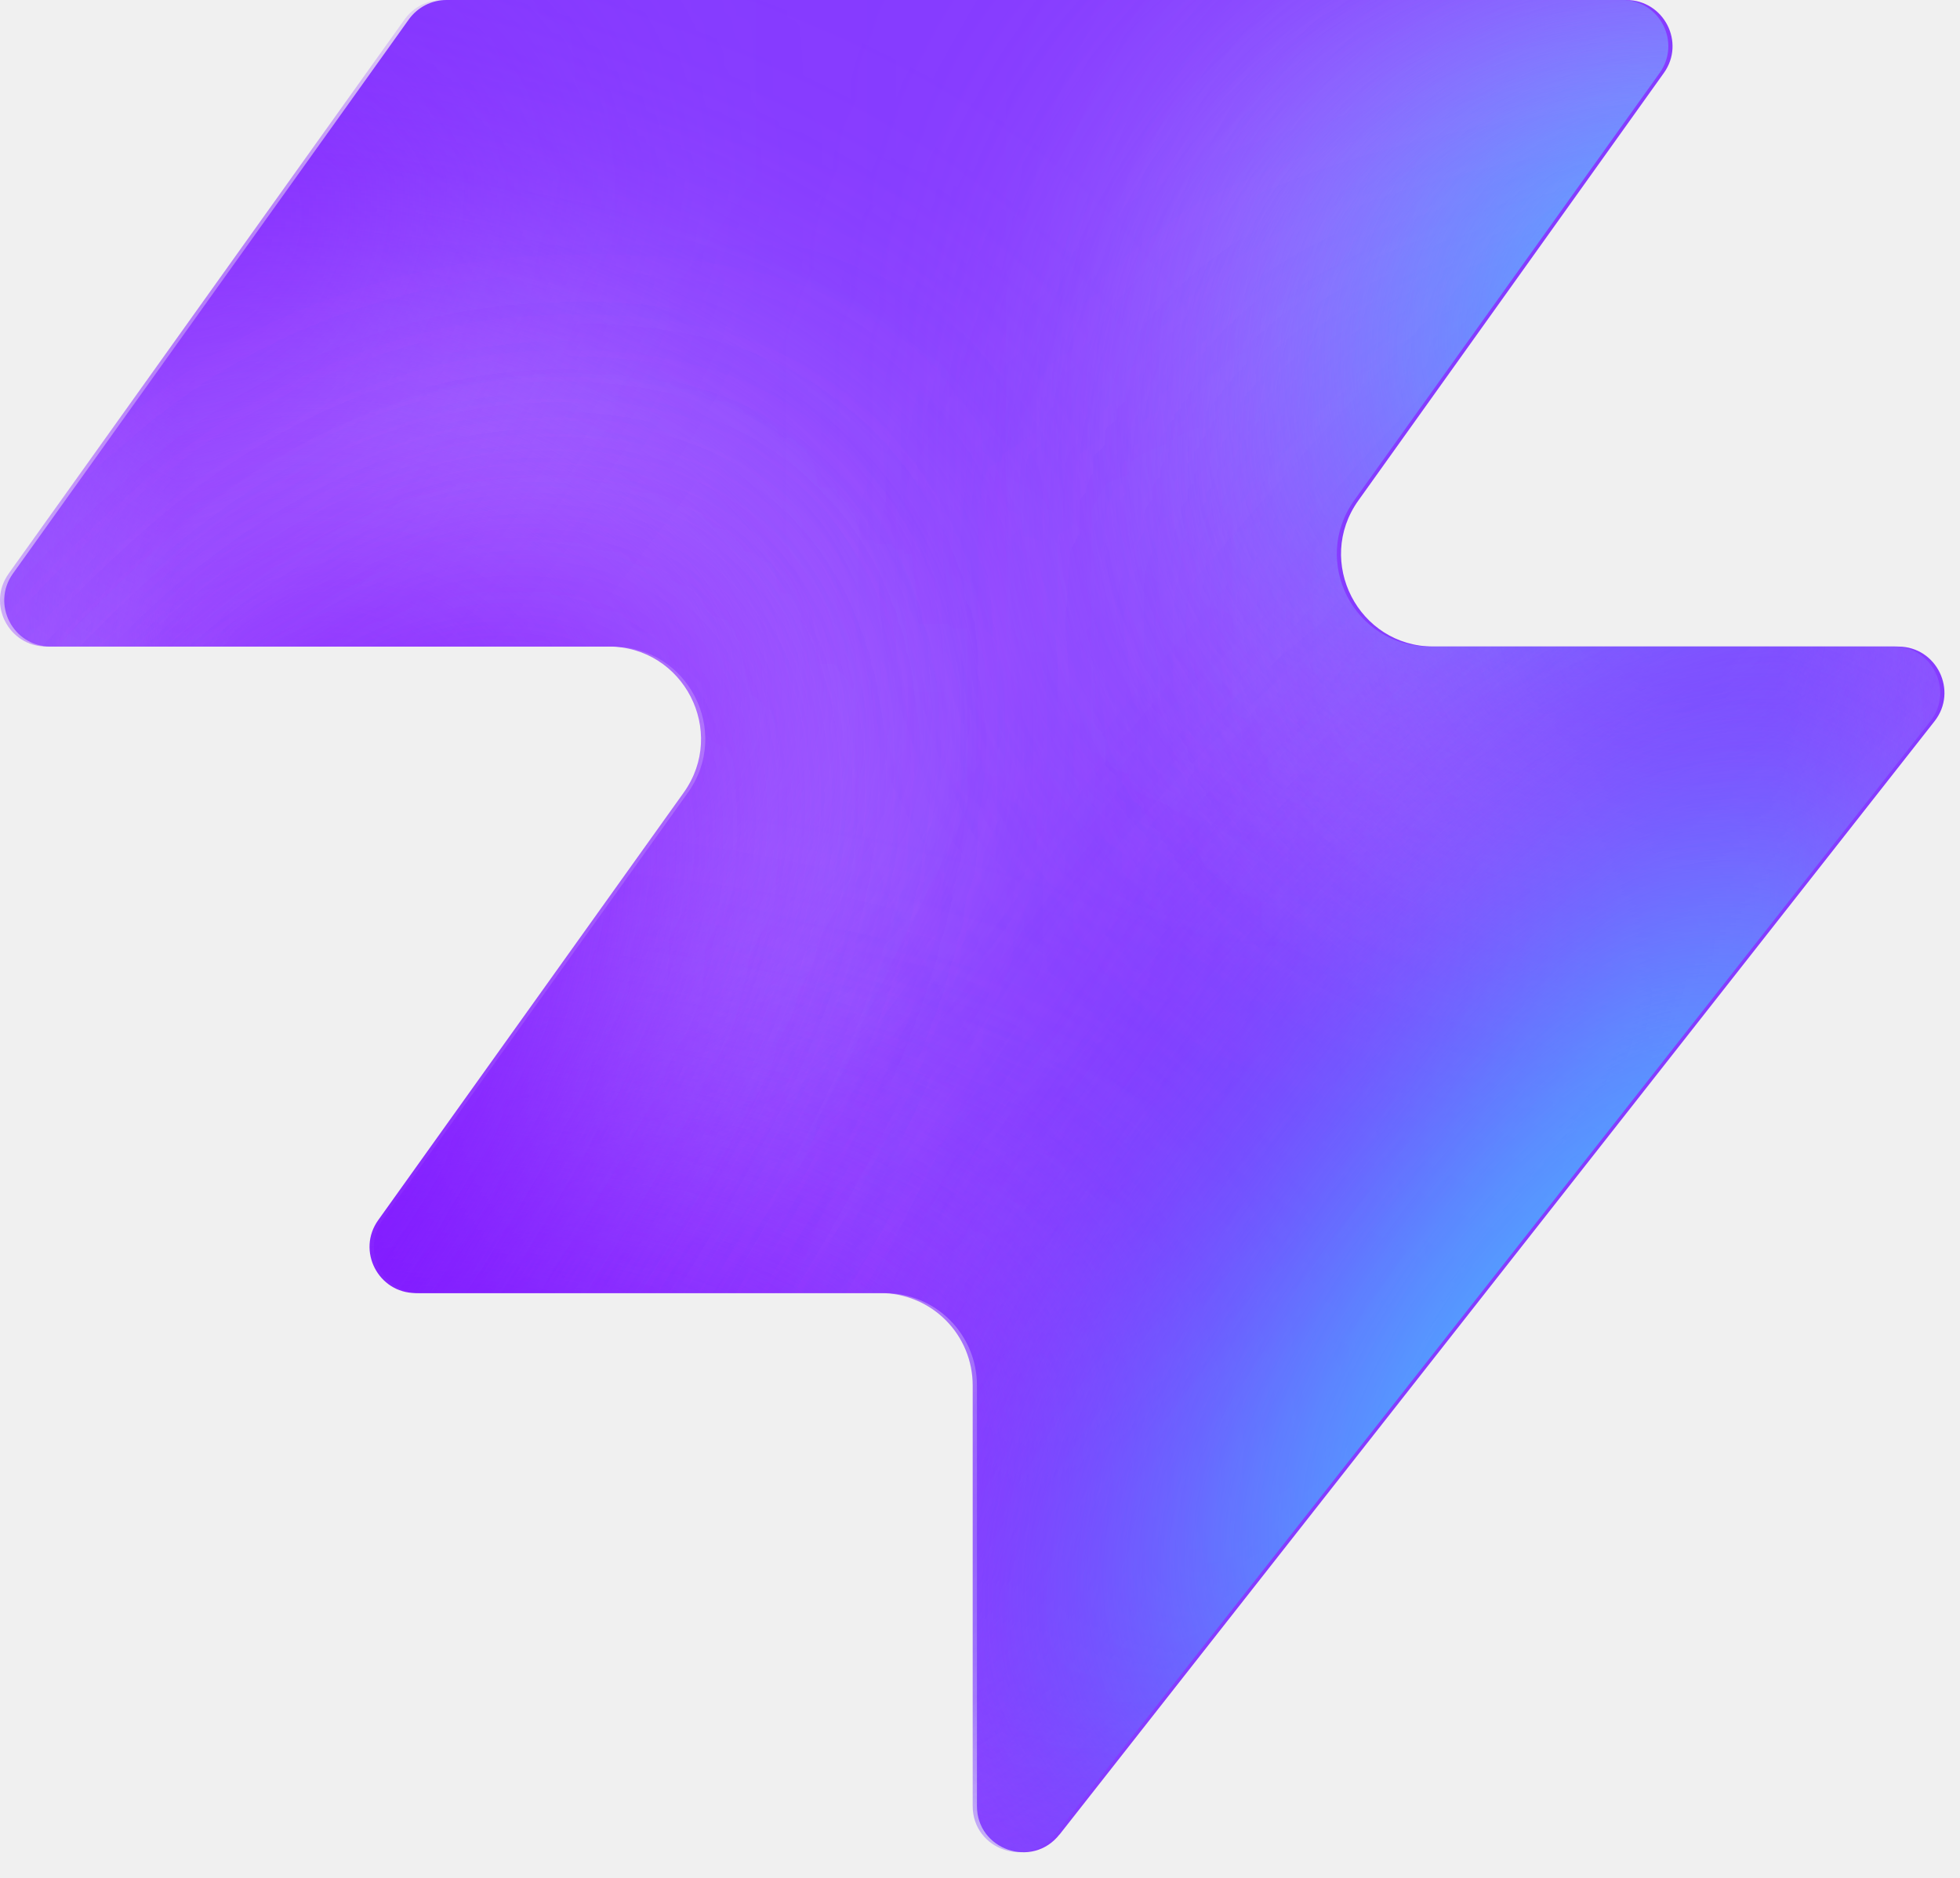
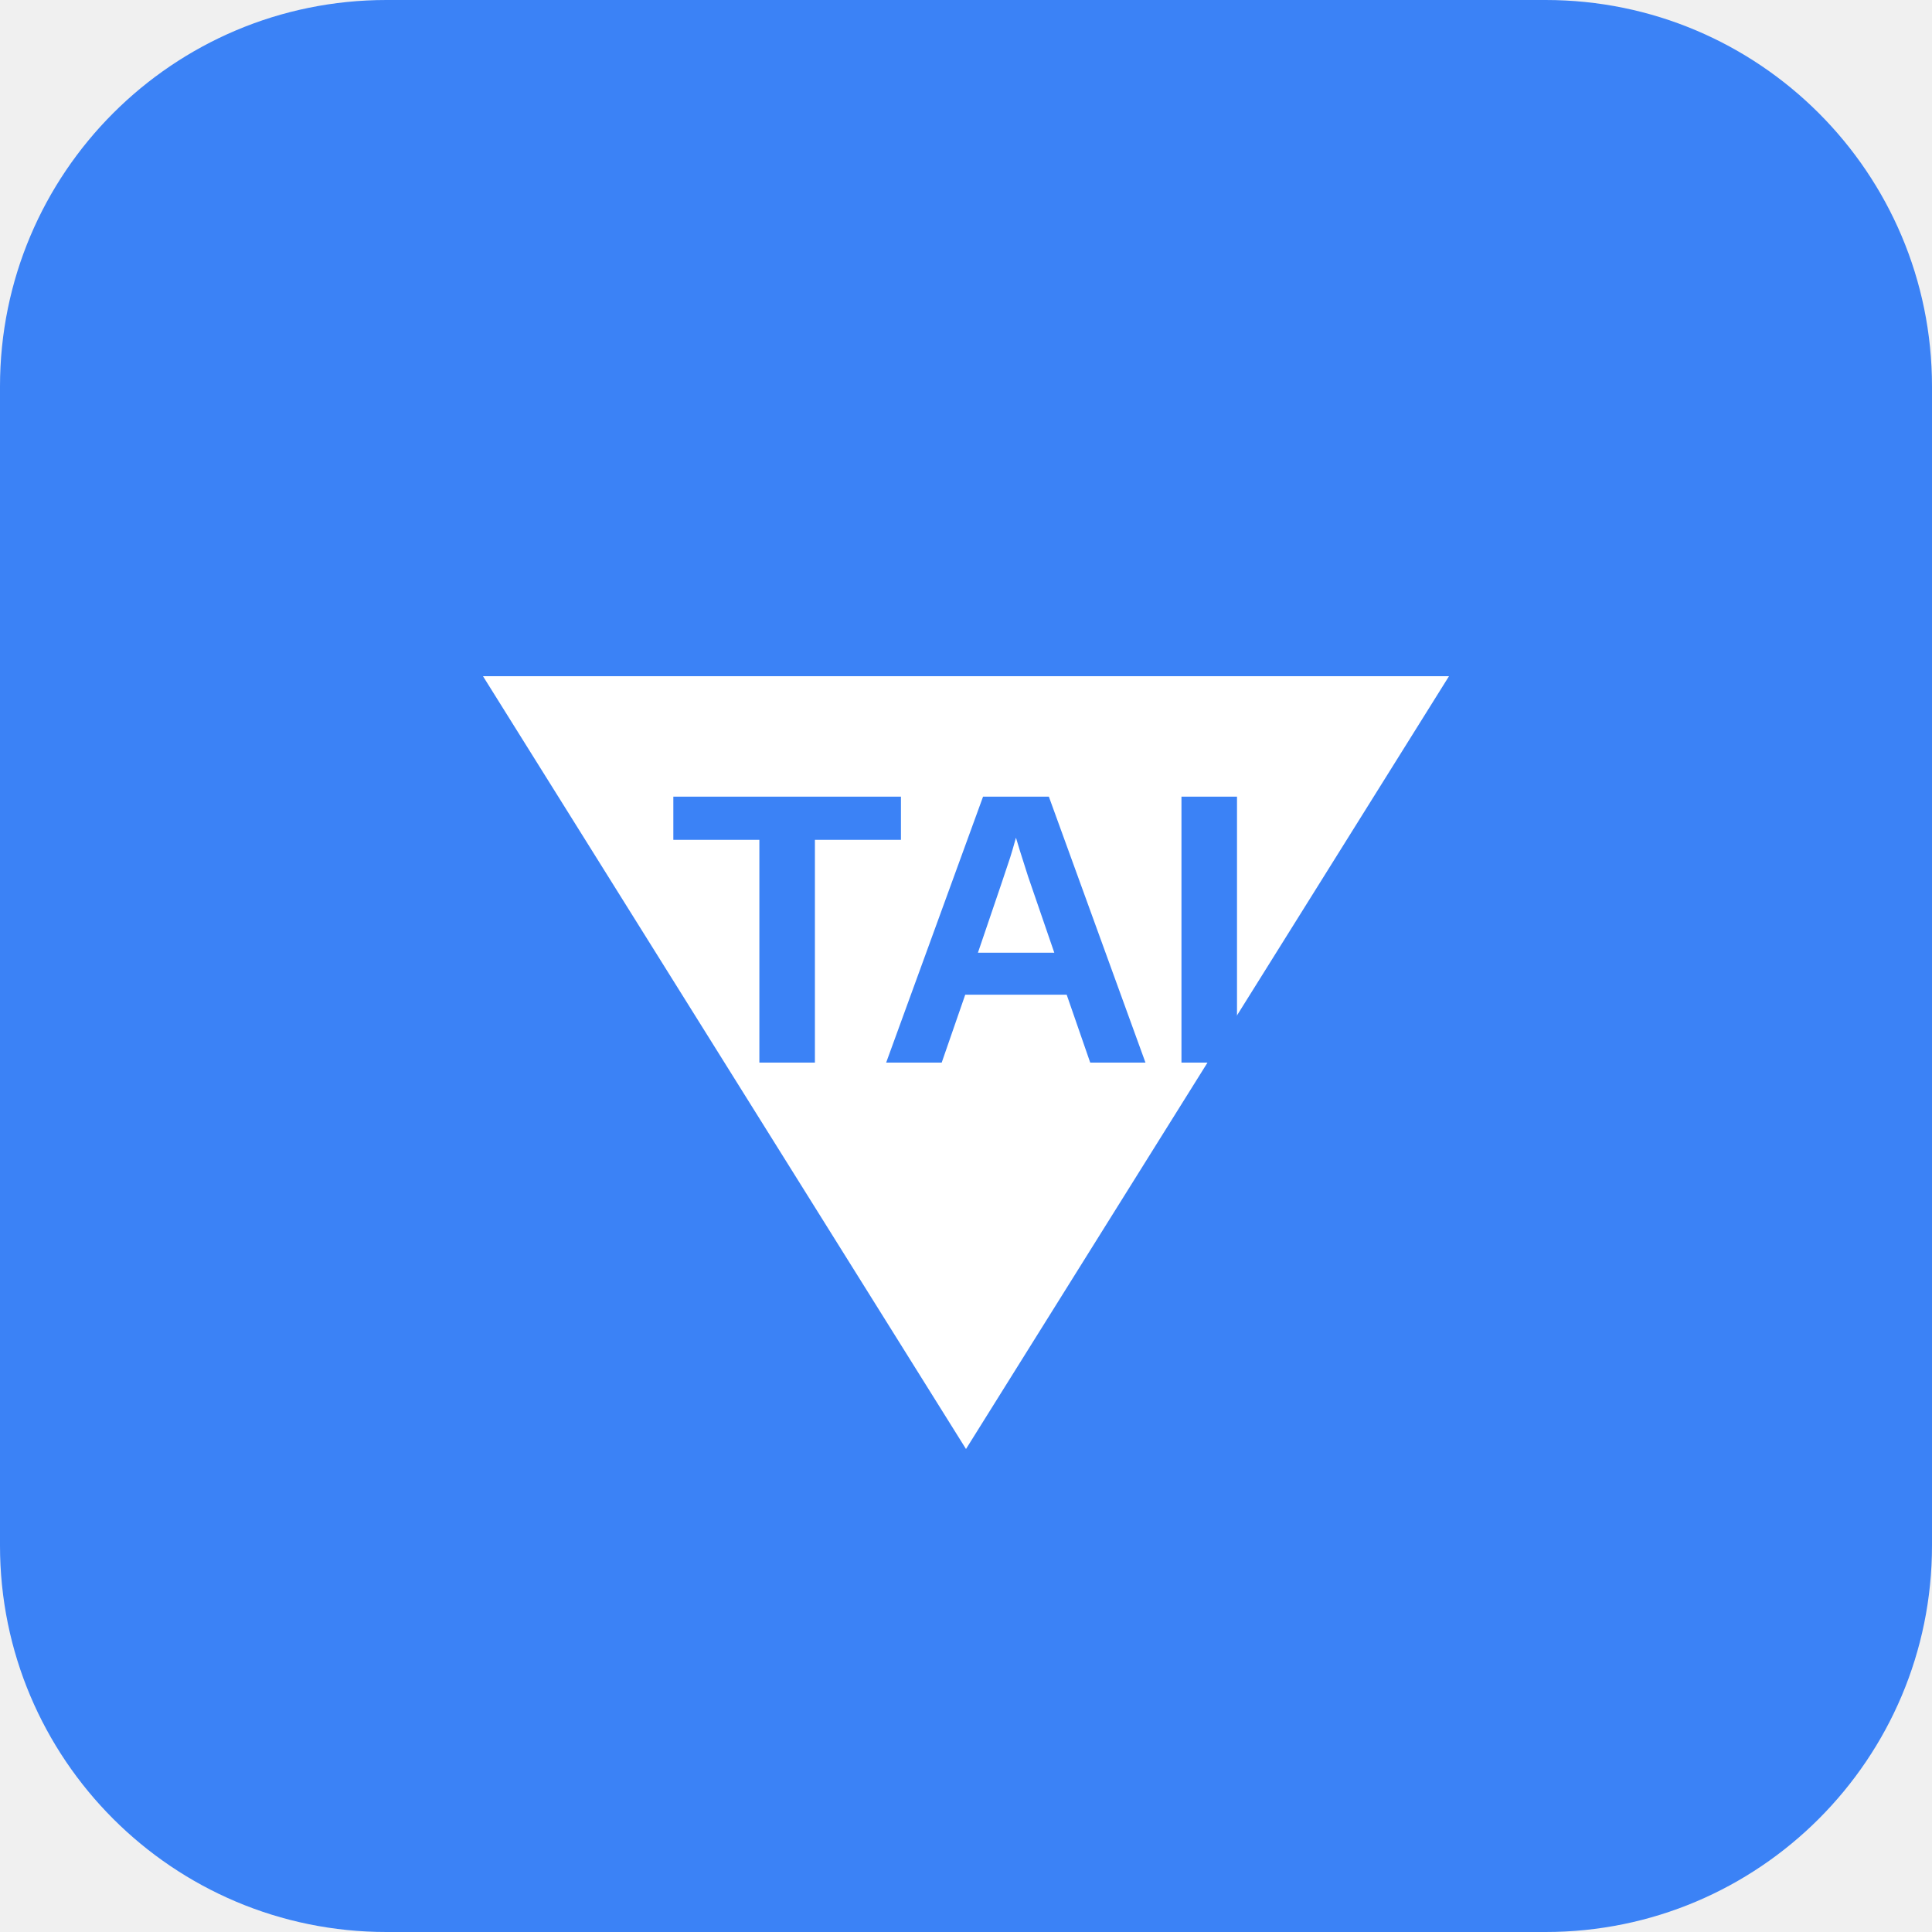
- <svg xmlns="http://www.w3.org/2000/svg" width="48" height="46" fill="none" viewBox="0 0 48 46">
-   <path fill="#863bff" d="M25.946 44.938c-.664.845-2.021.375-2.021-.698V33.937a2.26 2.26 0 0 0-2.262-2.262H10.287c-.92 0-1.456-1.04-.92-1.788l7.48-10.471c1.07-1.497 0-3.578-1.842-3.578H1.237c-.92 0-1.456-1.04-.92-1.788L10.013.474c.214-.297.556-.474.92-.474h28.894c.92 0 1.456 1.04.92 1.788l-7.48 10.471c-1.07 1.498 0 3.579 1.842 3.579h11.377c.943 0 1.473 1.088.89 1.83L25.947 44.94z" style="fill:#863bff;fill:color(display-p3 .525 .23 1);fill-opacity:1" />
-   <mask id="a" width="48" height="46" x="0" y="0" maskUnits="userSpaceOnUse" style="mask-type:alpha">
-     <path fill="#000" d="M25.842 44.938c-.664.844-2.021.375-2.021-.698V33.937a2.26 2.26 0 0 0-2.262-2.262H10.183c-.92 0-1.456-1.04-.92-1.788l7.48-10.471c1.07-1.498 0-3.579-1.842-3.579H1.133c-.92 0-1.456-1.04-.92-1.787L9.91.473c.214-.297.556-.474.92-.474h28.894c.92 0 1.456 1.04.92 1.788l-7.48 10.471c-1.07 1.498 0 3.578 1.842 3.578h11.377c.943 0 1.473 1.088.89 1.832L25.843 44.94z" style="fill:#000;fill-opacity:1" />
-   </mask>
-   <g mask="url(#a)">
-     <g filter="url(#b)">
-       <ellipse cx="5.508" cy="14.704" fill="#ede6ff" rx="5.508" ry="14.704" style="fill:#ede6ff;fill:color(display-p3 .927 .903 1);fill-opacity:1" transform="matrix(.00324 1 1 -.00324 -4.47 31.516)" />
-     </g>
-     <g filter="url(#c)">
-       <ellipse cx="10.399" cy="29.851" fill="#ede6ff" rx="10.399" ry="29.851" style="fill:#ede6ff;fill:color(display-p3 .927 .903 1);fill-opacity:1" transform="matrix(.00324 1 1 -.00324 -39.328 7.883)" />
-     </g>
-     <g filter="url(#d)">
-       <ellipse cx="5.508" cy="30.487" fill="#7e14ff" rx="5.508" ry="30.487" style="fill:#7e14ff;fill:color(display-p3 .492 .077 1);fill-opacity:1" transform="rotate(89.814 -25.913 -14.639)scale(1 -1)" />
-     </g>
-     <g filter="url(#e)">
-       <ellipse cx="5.508" cy="30.599" fill="#7e14ff" rx="5.508" ry="30.599" style="fill:#7e14ff;fill:color(display-p3 .492 .077 1);fill-opacity:1" transform="rotate(89.814 -32.644 -3.334)scale(1 -1)" />
-     </g>
-     <g filter="url(#f)">
-       <ellipse cx="5.508" cy="30.599" fill="#7e14ff" rx="5.508" ry="30.599" style="fill:#7e14ff;fill:color(display-p3 .492 .077 1);fill-opacity:1" transform="matrix(.00324 1 1 -.00324 -34.34 30.47)" />
-     </g>
-     <g filter="url(#g)">
-       <ellipse cx="14.072" cy="22.078" fill="#ede6ff" rx="14.072" ry="22.078" style="fill:#ede6ff;fill:color(display-p3 .927 .903 1);fill-opacity:1" transform="rotate(93.35 24.506 48.493)scale(-1 1)" />
-     </g>
-     <g filter="url(#h)">
-       <ellipse cx="3.47" cy="21.501" fill="#7e14ff" rx="3.47" ry="21.501" style="fill:#7e14ff;fill:color(display-p3 .492 .077 1);fill-opacity:1" transform="rotate(89.009 28.708 47.59)scale(-1 1)" />
-     </g>
-     <g filter="url(#i)">
-       <ellipse cx="3.47" cy="21.501" fill="#7e14ff" rx="3.47" ry="21.501" style="fill:#7e14ff;fill:color(display-p3 .492 .077 1);fill-opacity:1" transform="rotate(89.009 28.708 47.59)scale(-1 1)" />
-     </g>
-     <g filter="url(#j)">
-       <ellipse cx=".387" cy="8.972" fill="#7e14ff" rx="4.407" ry="29.108" style="fill:#7e14ff;fill:color(display-p3 .492 .077 1);fill-opacity:1" transform="rotate(39.51 .387 8.972)" />
-     </g>
-     <g filter="url(#k)">
-       <ellipse cx="47.523" cy="-6.092" fill="#7e14ff" rx="4.407" ry="29.108" style="fill:#7e14ff;fill:color(display-p3 .492 .077 1);fill-opacity:1" transform="rotate(37.892 47.523 -6.092)" />
-     </g>
-     <g filter="url(#l)">
-       <ellipse cx="41.412" cy="6.333" fill="#47bfff" rx="5.971" ry="9.665" style="fill:#47bfff;fill:color(display-p3 .28 .748 1);fill-opacity:1" transform="rotate(37.892 41.412 6.333)" />
-     </g>
-     <g filter="url(#m)">
-       <ellipse cx="-1.879" cy="38.332" fill="#7e14ff" rx="4.407" ry="29.108" style="fill:#7e14ff;fill:color(display-p3 .492 .077 1);fill-opacity:1" transform="rotate(37.892 -1.88 38.332)" />
-     </g>
-     <g filter="url(#n)">
-       <ellipse cx="-1.879" cy="38.332" fill="#7e14ff" rx="4.407" ry="29.108" style="fill:#7e14ff;fill:color(display-p3 .492 .077 1);fill-opacity:1" transform="rotate(37.892 -1.88 38.332)" />
-     </g>
-     <g filter="url(#o)">
-       <ellipse cx="35.651" cy="29.907" fill="#7e14ff" rx="4.407" ry="29.108" style="fill:#7e14ff;fill:color(display-p3 .492 .077 1);fill-opacity:1" transform="rotate(37.892 35.651 29.907)" />
-     </g>
-     <g filter="url(#p)">
-       <ellipse cx="38.418" cy="32.4" fill="#47bfff" rx="5.971" ry="15.297" style="fill:#47bfff;fill:color(display-p3 .28 .748 1);fill-opacity:1" transform="rotate(37.892 38.418 32.4)" />
-     </g>
-   </g>
-   <defs>
-     <filter id="b" width="60.045" height="41.654" x="-19.77" y="16.149" color-interpolation-filters="sRGB" filterUnits="userSpaceOnUse">
-       <feFlood flood-opacity="0" result="BackgroundImageFix" />
-       <feBlend in="SourceGraphic" in2="BackgroundImageFix" result="shape" />
-       <feGaussianBlur result="effect1_foregroundBlur_2002_17158" stdDeviation="7.659" />
-     </filter>
-     <filter id="c" width="90.34" height="51.437" x="-54.613" y="-7.533" color-interpolation-filters="sRGB" filterUnits="userSpaceOnUse">
-       <feFlood flood-opacity="0" result="BackgroundImageFix" />
-       <feBlend in="SourceGraphic" in2="BackgroundImageFix" result="shape" />
-       <feGaussianBlur result="effect1_foregroundBlur_2002_17158" stdDeviation="7.659" />
-     </filter>
-     <filter id="d" width="79.355" height="29.4" x="-49.64" y="2.03" color-interpolation-filters="sRGB" filterUnits="userSpaceOnUse">
-       <feFlood flood-opacity="0" result="BackgroundImageFix" />
-       <feBlend in="SourceGraphic" in2="BackgroundImageFix" result="shape" />
-       <feGaussianBlur result="effect1_foregroundBlur_2002_17158" stdDeviation="4.596" />
-     </filter>
-     <filter id="e" width="79.579" height="29.4" x="-45.045" y="20.029" color-interpolation-filters="sRGB" filterUnits="userSpaceOnUse">
-       <feFlood flood-opacity="0" result="BackgroundImageFix" />
-       <feBlend in="SourceGraphic" in2="BackgroundImageFix" result="shape" />
-       <feGaussianBlur result="effect1_foregroundBlur_2002_17158" stdDeviation="4.596" />
-     </filter>
-     <filter id="f" width="79.579" height="29.4" x="-43.513" y="21.178" color-interpolation-filters="sRGB" filterUnits="userSpaceOnUse">
-       <feFlood flood-opacity="0" result="BackgroundImageFix" />
-       <feBlend in="SourceGraphic" in2="BackgroundImageFix" result="shape" />
-       <feGaussianBlur result="effect1_foregroundBlur_2002_17158" stdDeviation="4.596" />
-     </filter>
-     <filter id="g" width="74.749" height="58.852" x="15.756" y="-17.901" color-interpolation-filters="sRGB" filterUnits="userSpaceOnUse">
-       <feFlood flood-opacity="0" result="BackgroundImageFix" />
-       <feBlend in="SourceGraphic" in2="BackgroundImageFix" result="shape" />
-       <feGaussianBlur result="effect1_foregroundBlur_2002_17158" stdDeviation="7.659" />
-     </filter>
-     <filter id="h" width="61.377" height="25.362" x="23.548" y="2.284" color-interpolation-filters="sRGB" filterUnits="userSpaceOnUse">
-       <feFlood flood-opacity="0" result="BackgroundImageFix" />
-       <feBlend in="SourceGraphic" in2="BackgroundImageFix" result="shape" />
-       <feGaussianBlur result="effect1_foregroundBlur_2002_17158" stdDeviation="4.596" />
-     </filter>
-     <filter id="i" width="61.377" height="25.362" x="23.548" y="2.284" color-interpolation-filters="sRGB" filterUnits="userSpaceOnUse">
-       <feFlood flood-opacity="0" result="BackgroundImageFix" />
-       <feBlend in="SourceGraphic" in2="BackgroundImageFix" result="shape" />
-       <feGaussianBlur result="effect1_foregroundBlur_2002_17158" stdDeviation="4.596" />
-     </filter>
-     <filter id="j" width="56.045" height="63.649" x="-27.636" y="-22.853" color-interpolation-filters="sRGB" filterUnits="userSpaceOnUse">
-       <feFlood flood-opacity="0" result="BackgroundImageFix" />
-       <feBlend in="SourceGraphic" in2="BackgroundImageFix" result="shape" />
-       <feGaussianBlur result="effect1_foregroundBlur_2002_17158" stdDeviation="4.596" />
-     </filter>
-     <filter id="k" width="54.814" height="64.646" x="20.116" y="-38.415" color-interpolation-filters="sRGB" filterUnits="userSpaceOnUse">
-       <feFlood flood-opacity="0" result="BackgroundImageFix" />
-       <feBlend in="SourceGraphic" in2="BackgroundImageFix" result="shape" />
-       <feGaussianBlur result="effect1_foregroundBlur_2002_17158" stdDeviation="4.596" />
-     </filter>
-     <filter id="l" width="33.541" height="35.313" x="24.641" y="-11.323" color-interpolation-filters="sRGB" filterUnits="userSpaceOnUse">
-       <feFlood flood-opacity="0" result="BackgroundImageFix" />
-       <feBlend in="SourceGraphic" in2="BackgroundImageFix" result="shape" />
-       <feGaussianBlur result="effect1_foregroundBlur_2002_17158" stdDeviation="4.596" />
-     </filter>
-     <filter id="m" width="54.814" height="64.646" x="-29.286" y="6.009" color-interpolation-filters="sRGB" filterUnits="userSpaceOnUse">
-       <feFlood flood-opacity="0" result="BackgroundImageFix" />
-       <feBlend in="SourceGraphic" in2="BackgroundImageFix" result="shape" />
-       <feGaussianBlur result="effect1_foregroundBlur_2002_17158" stdDeviation="4.596" />
-     </filter>
-     <filter id="n" width="54.814" height="64.646" x="-29.286" y="6.009" color-interpolation-filters="sRGB" filterUnits="userSpaceOnUse">
-       <feFlood flood-opacity="0" result="BackgroundImageFix" />
-       <feBlend in="SourceGraphic" in2="BackgroundImageFix" result="shape" />
-       <feGaussianBlur result="effect1_foregroundBlur_2002_17158" stdDeviation="4.596" />
-     </filter>
-     <filter id="o" width="54.814" height="64.646" x="8.244" y="-2.416" color-interpolation-filters="sRGB" filterUnits="userSpaceOnUse">
-       <feFlood flood-opacity="0" result="BackgroundImageFix" />
-       <feBlend in="SourceGraphic" in2="BackgroundImageFix" result="shape" />
-       <feGaussianBlur result="effect1_foregroundBlur_2002_17158" stdDeviation="4.596" />
-     </filter>
-     <filter id="p" width="39.409" height="43.623" x="18.713" y="10.588" color-interpolation-filters="sRGB" filterUnits="userSpaceOnUse">
-       <feFlood flood-opacity="0" result="BackgroundImageFix" />
-       <feBlend in="SourceGraphic" in2="BackgroundImageFix" result="shape" />
-       <feGaussianBlur result="effect1_foregroundBlur_2002_17158" stdDeviation="4.596" />
-     </filter>
-   </defs>
+ <svg xmlns="http://www.w3.org/2000/svg" viewBox="0 0 100 100">
+   <rect width="100" height="100" rx="20" fill="#3b82f6" />
+   <path d="M 25 35 L 75 35 L 50 75 Z" fill="#ffffff" />
+   <text x="50" y="55" font-family="Arial" font-size="20" font-weight="bold" fill="#3b82f6" text-anchor="middle">TAI</text>
</svg>
